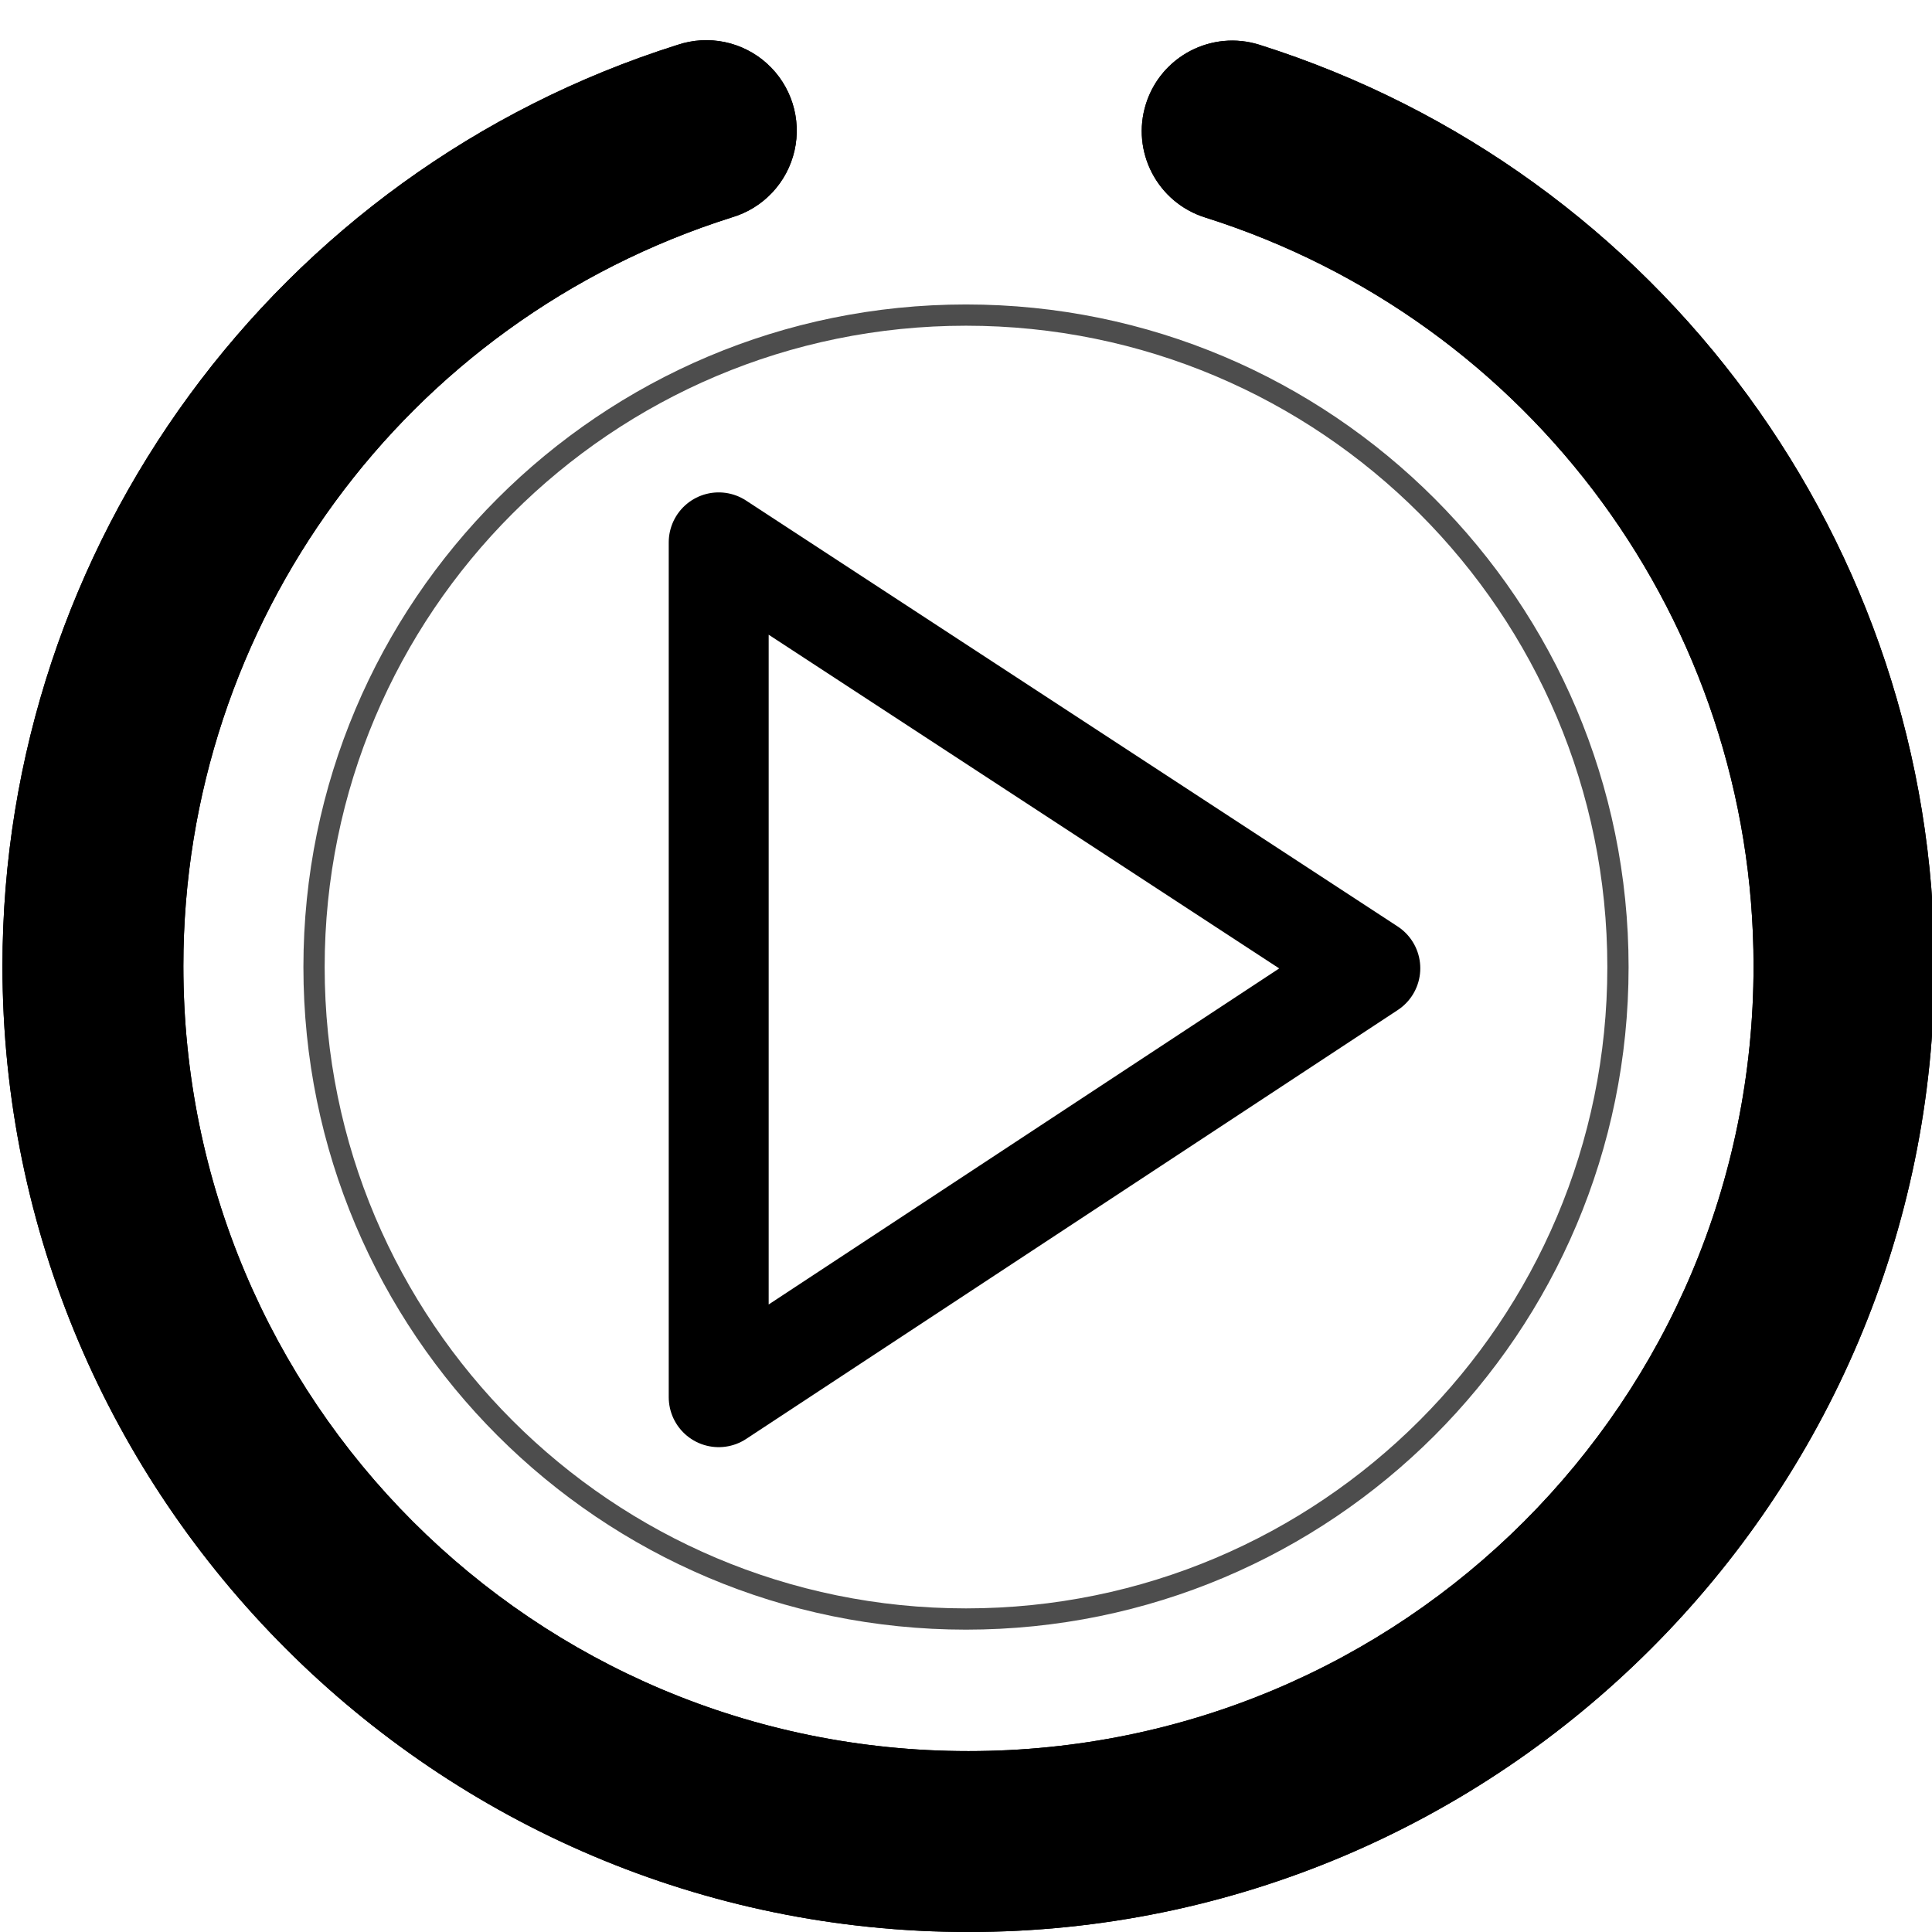
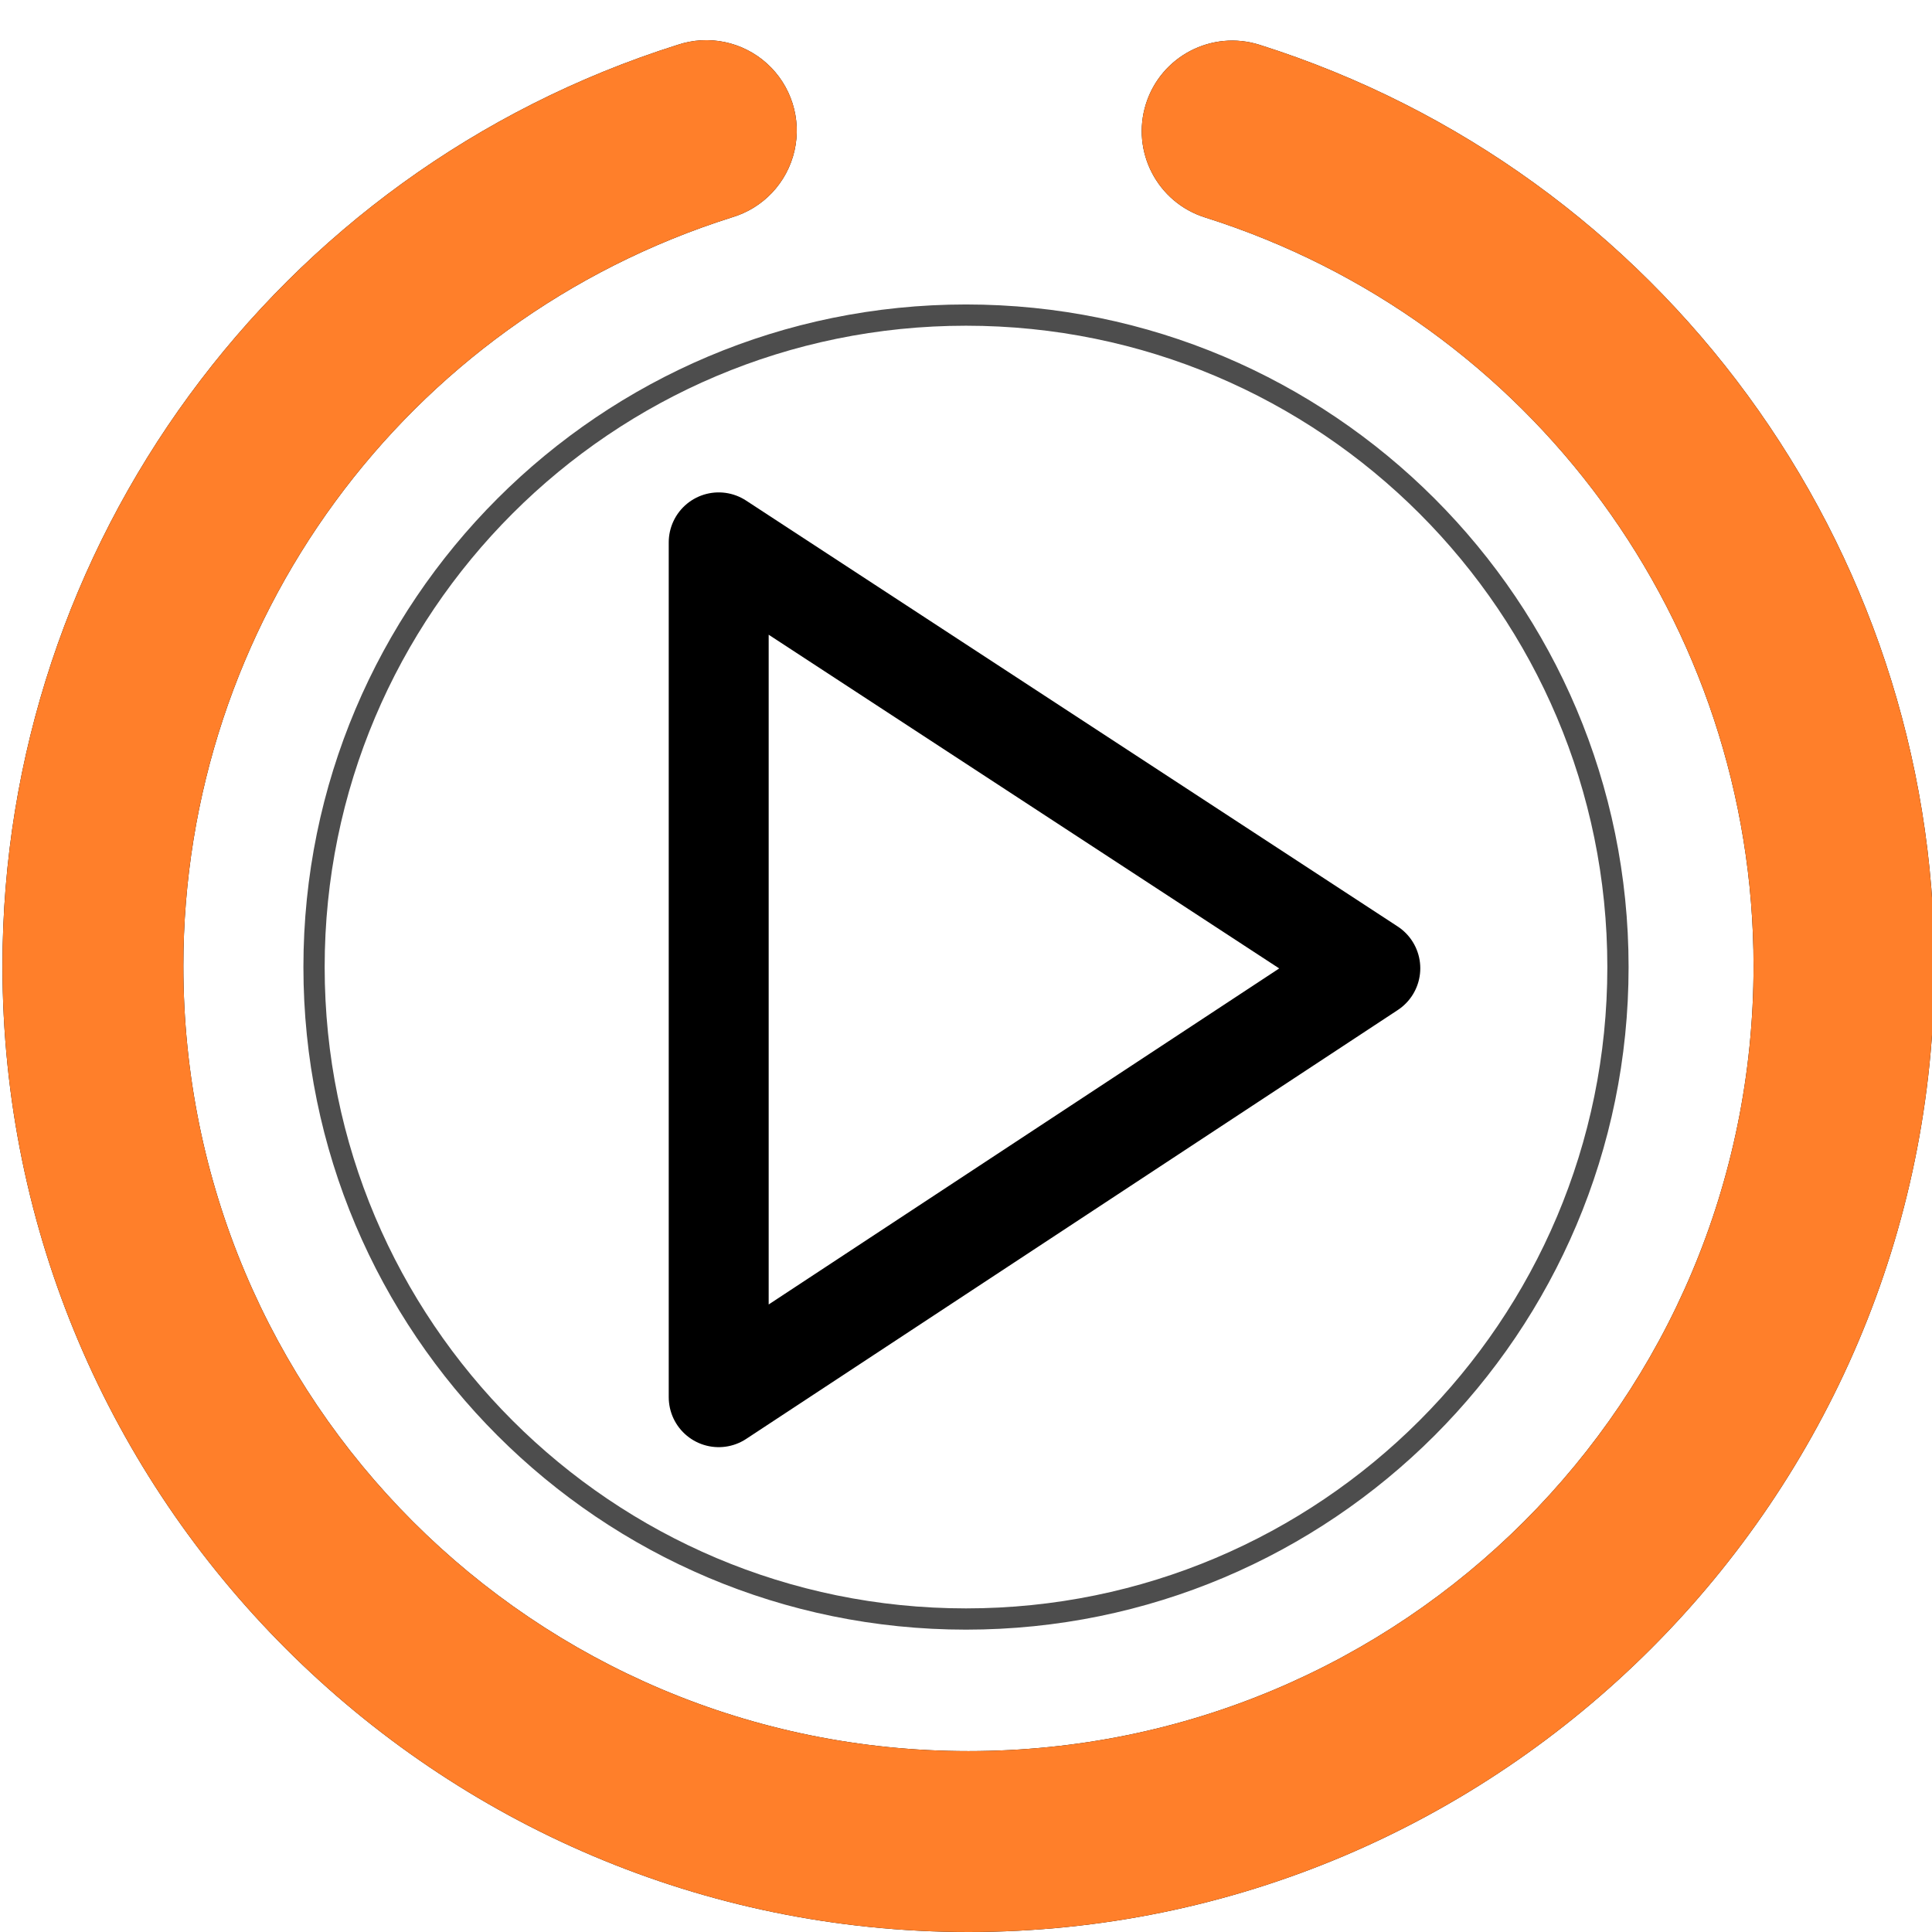
<svg xmlns="http://www.w3.org/2000/svg" width="11mm" height="11mm" viewBox="0 0 11 11" version="1.1" id="svg8">
  <defs id="defs2" />
  <g id="g835" transform="translate(0,-19)">
    <rect id="rect833" style="fill:#ffffff;fill-opacity:1;stroke:none" height="30" width="30" y="0" x="0" />
  </g>
  <g id="layer1" transform="translate(0,-19)">
    <path id="path822" d="m 5.514,30 c 3.031,0 5.5,-2.469 5.5,-5.5 -1e-6,-2.397 -1.557,-4.522 -3.843,-5.245 a 0.515,0.515 0 1 0 -0.31,0.983 c 1.861,0.588 3.123,2.31 3.123,4.262 1.1e-6,2.475 -1.995,4.47 -4.47,4.47 -2.475,0 -4.47,-1.995 -4.47,-4.47 0,-1.952 1.261,-3.673 3.122,-4.262 A 0.515,0.515 0 1 0 3.856,19.256 C 1.571,19.978 0.014,22.103 0.014,24.5 0.014,27.531 2.483,30 5.514,30 Z" style="color:#000000;font-style:normal;font-variant:normal;font-weight:normal;font-stretch:normal;font-size:medium;line-height:normal;font-family:sans-serif;font-variant-ligatures:normal;font-variant-position:normal;font-variant-caps:normal;font-variant-numeric:normal;font-variant-alternates:normal;font-feature-settings:normal;text-indent:0;text-align:start;text-decoration:none;text-decoration-line:none;text-decoration-style:solid;text-decoration-color:#000000;letter-spacing:normal;word-spacing:normal;text-transform:none;writing-mode:lr-tb;direction:ltr;text-orientation:mixed;dominant-baseline:auto;baseline-shift:baseline;text-anchor:start;white-space:normal;shape-padding:0;clip-rule:nonzero;display:inline;overflow:visible;visibility:visible;opacity:1;isolation:auto;mix-blend-mode:normal;color-interpolation:sRGB;color-interpolation-filters:linearRGB;solid-color:#000000;solid-opacity:1;vector-effect:none;fill:#000000;fill-opacity:1;fill-rule:nonzero;stroke:none;stroke-width:1.03;stroke-linecap:round;stroke-linejoin:miter;stroke-miterlimit:10;stroke-dasharray:none;stroke-dashoffset:0;stroke-opacity:1;paint-order:stroke fill markers;color-rendering:auto;image-rendering:auto;shape-rendering:auto;text-rendering:auto;enable-background:accumulate" />
  </g>
  <g id="g837" transform="translate(0,-19)" />
  <g id="g839" transform="translate(0,-19)" />
  <g id="g841" transform="translate(0,-19)" />
  <g id="g843" transform="translate(0,-19)" />
-   <g id="g845" transform="translate(0,-19)">
-     <path style="color:#000000;font-style:normal;font-variant:normal;font-weight:normal;font-stretch:normal;font-size:medium;line-height:normal;font-family:sans-serif;font-variant-ligatures:normal;font-variant-position:normal;font-variant-caps:normal;font-variant-numeric:normal;font-variant-alternates:normal;font-feature-settings:normal;text-indent:0;text-align:start;text-decoration:none;text-decoration-line:none;text-decoration-style:solid;text-decoration-color:#000000;letter-spacing:normal;word-spacing:normal;text-transform:none;writing-mode:lr-tb;direction:ltr;text-orientation:mixed;dominant-baseline:auto;baseline-shift:baseline;text-anchor:start;white-space:normal;shape-padding:0;clip-rule:nonzero;display:inline;overflow:visible;visibility:visible;opacity:1;isolation:auto;mix-blend-mode:normal;color-interpolation:sRGB;color-interpolation-filters:linearRGB;solid-color:#000000;solid-opacity:1;vector-effect:none;fill:#000000;fill-opacity:1;fill-rule:nonzero;stroke:none;stroke-width:1.03;stroke-linecap:round;stroke-linejoin:miter;stroke-miterlimit:10;stroke-dasharray:none;stroke-dashoffset:0;stroke-opacity:1;paint-order:stroke fill markers;color-rendering:auto;image-rendering:auto;shape-rendering:auto;text-rendering:auto;enable-background:accumulate" d="m 5.514,30 c 3.031,0 5.5,-2.469 5.5,-5.5 -1e-6,-2.397 -1.557,-4.522 -3.843,-5.245 a 0.515,0.515 0 1 0 -0.31,0.983 c 1.861,0.588 3.123,2.31 3.123,4.262 1.1e-6,2.475 -1.995,4.47 -4.47,4.47 -2.475,0 -4.47,-1.995 -4.47,-4.47 0,-1.952 1.261,-3.673 3.122,-4.262 A 0.515,0.515 0 1 0 3.856,19.256 C 1.571,19.978 0.014,22.103 0.014,24.5 0.014,27.531 2.483,30 5.514,30 Z" id="path833" />
+   <g id="g845" transform="translate(0,-19)" style="display:inline">
+     <path style="color:#000000;font-style:normal;font-variant:normal;font-weight:normal;font-stretch:normal;font-size:medium;line-height:normal;font-family:sans-serif;font-variant-ligatures:normal;font-variant-position:normal;font-variant-caps:normal;font-variant-numeric:normal;font-variant-alternates:normal;font-feature-settings:normal;text-indent:0;text-align:start;text-decoration:none;text-decoration-line:none;text-decoration-style:solid;text-decoration-color:#000000;letter-spacing:normal;word-spacing:normal;text-transform:none;writing-mode:lr-tb;direction:ltr;text-orientation:mixed;dominant-baseline:auto;baseline-shift:baseline;text-anchor:start;white-space:normal;shape-padding:0;clip-rule:nonzero;display:inline;overflow:visible;visibility:visible;opacity:1;isolation:auto;mix-blend-mode:normal;color-interpolation:sRGB;color-interpolation-filters:linearRGB;solid-color:#000000;solid-opacity:1;vector-effect:none;fill:#ff7f2a;fill-opacity:1;fill-rule:nonzero;stroke:none;stroke-width:1.03;stroke-linecap:round;stroke-linejoin:miter;stroke-miterlimit:10;stroke-dasharray:none;stroke-dashoffset:0;stroke-opacity:1;paint-order:stroke fill markers;color-rendering:auto;image-rendering:auto;shape-rendering:auto;text-rendering:auto;enable-background:accumulate" d="m 5.514,30 c 3.031,0 5.5,-2.469 5.5,-5.5 -1e-6,-2.397 -1.557,-4.522 -3.843,-5.245 a 0.515,0.515 0 1 0 -0.31,0.983 c 1.861,0.588 3.123,2.31 3.123,4.262 1.1e-6,2.475 -1.995,4.47 -4.47,4.47 -2.475,0 -4.47,-1.995 -4.47,-4.47 0,-1.952 1.261,-3.673 3.122,-4.262 A 0.515,0.515 0 1 0 3.856,19.256 C 1.571,19.978 0.014,22.103 0.014,24.5 0.014,27.531 2.483,30 5.514,30 Z" id="path833" />
  </g>
  <g id="g847" transform="translate(0,-19)">
    <path style="fill:none;stroke:#000000;stroke-width:0.569;stroke-linecap:butt;stroke-linejoin:round;stroke-miterlimit:4;stroke-dasharray:none;stroke-opacity:1" d="m 4.092,22.088 v 4.867 l 3.71,-2.442 z" id="path885" />
    <circle style="opacity:1;vector-effect:none;fill:none;fill-opacity:1;stroke:#4d4d4d;stroke-width:0.121;stroke-linecap:round;stroke-linejoin:round;stroke-miterlimit:4;stroke-dasharray:none;stroke-dashoffset:0;stroke-opacity:1;paint-order:stroke fill markers" id="path887" cx="5.5" cy="24.506" r="3.712" />
  </g>
  <g id="g849" transform="translate(0,-19)" />
</svg>
